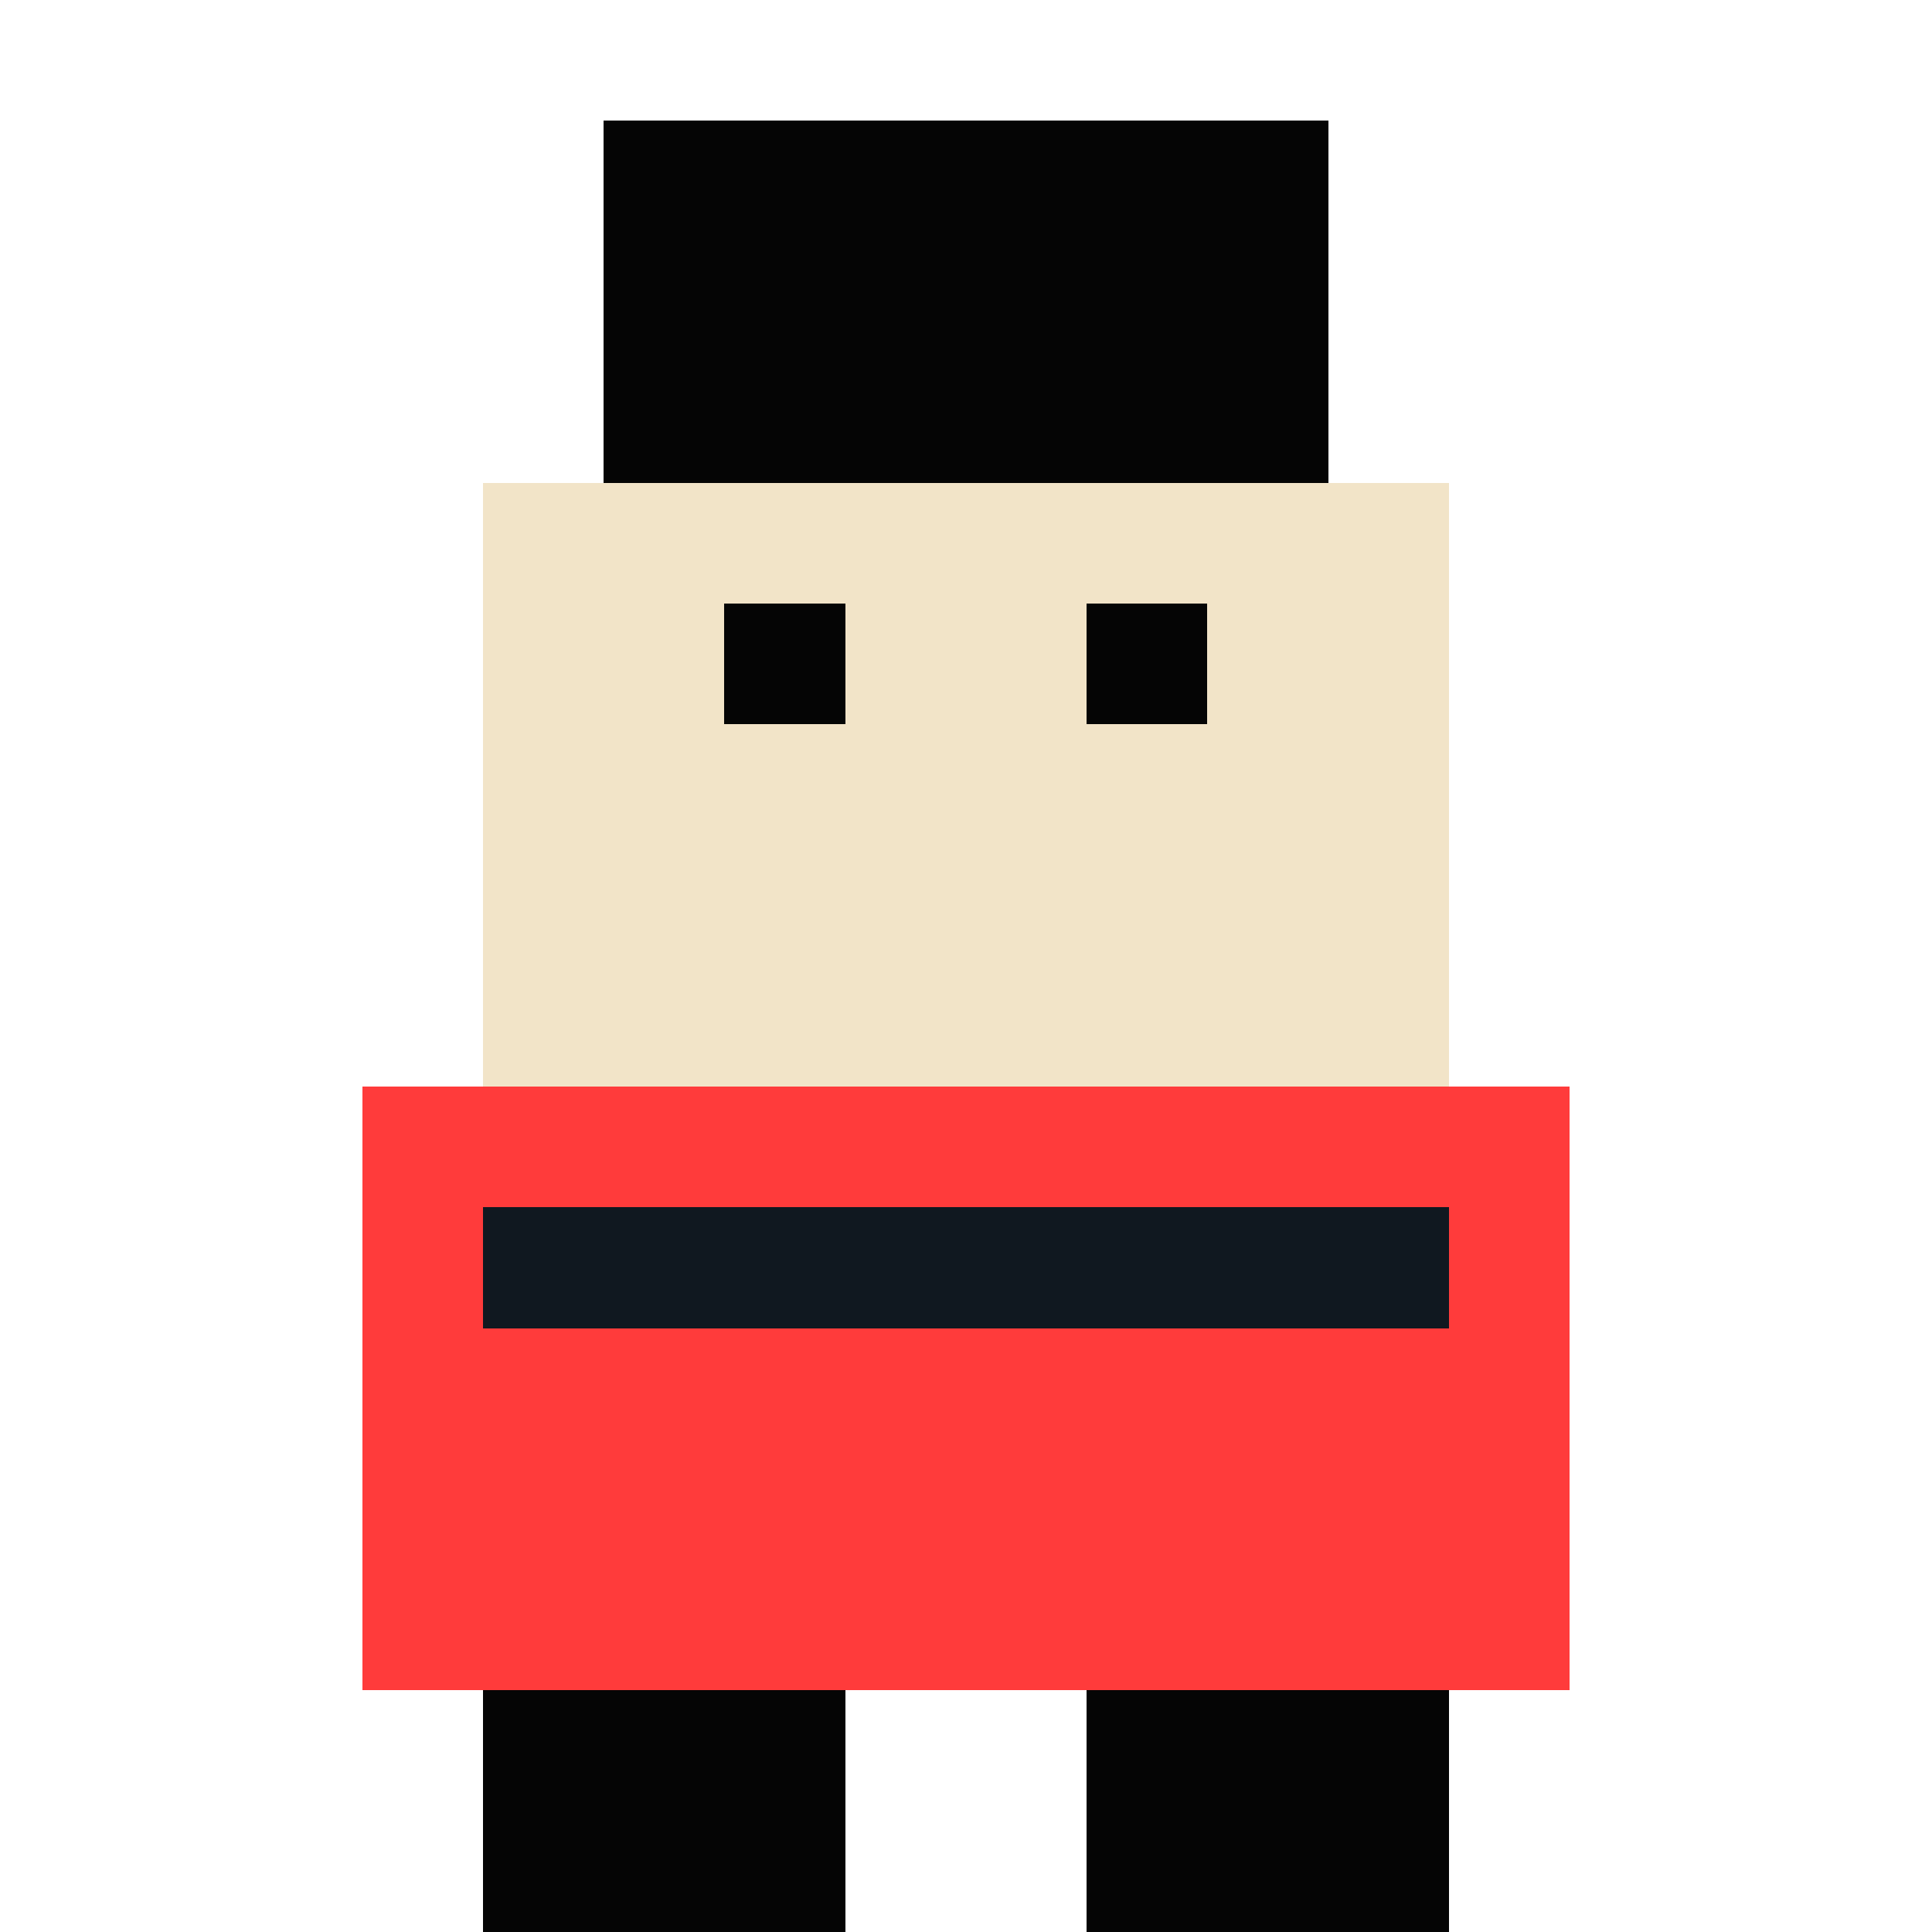
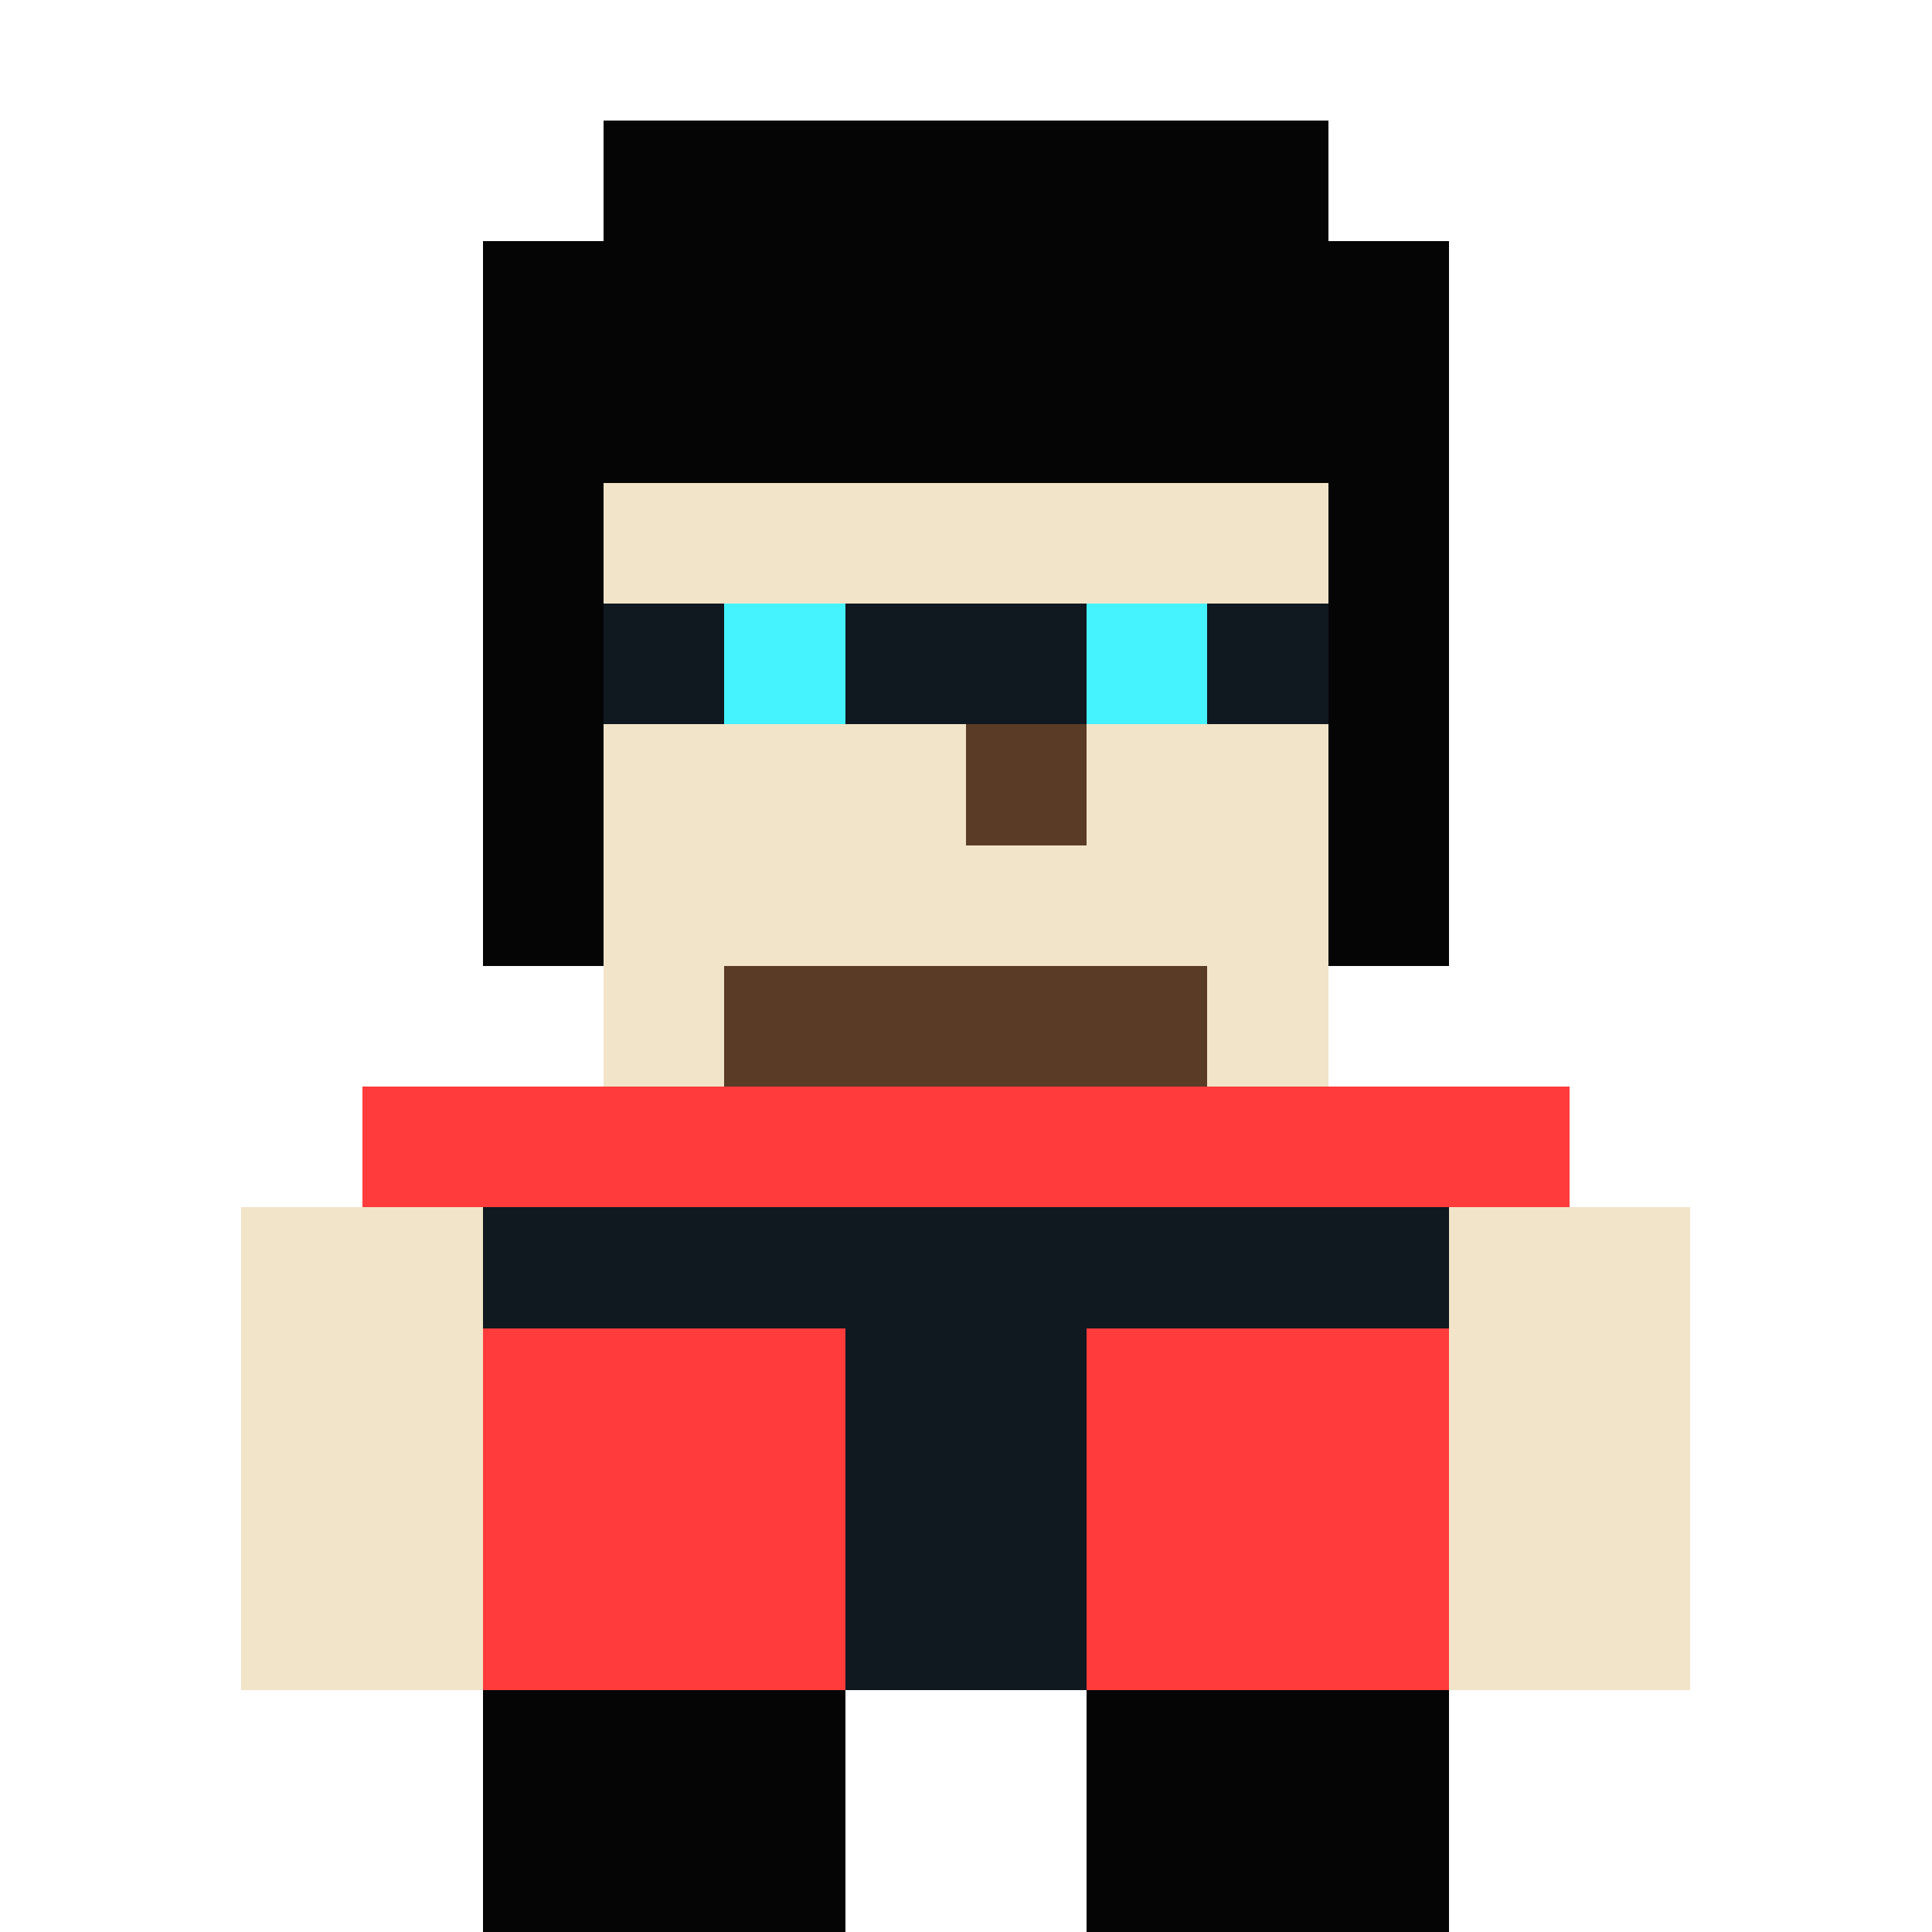
<svg xmlns="http://www.w3.org/2000/svg" width="16" height="16" shape-rendering="crispEdges">
  <rect width="16" height="16" fill="none" />
-   <rect x="5" y="1" width="6" height="3" fill="#050505" />
-   <rect x="4" y="4" width="8" height="5" fill="#F2E4C8" />
-   <rect x="6" y="5" width="1" height="1" fill="#050505" />
-   <rect x="9" y="5" width="1" height="1" fill="#050505" />
+   <rect x="5" y="1" width="6" height="1" fill="#050505" />
+   <rect x="4" y="2" width="8" height="2" fill="#050505" />
+   <rect x="4" y="4" width="1" height="4" fill="#050505" />
+   <rect x="11" y="4" width="1" height="4" fill="#050505" />
+   <rect x="5" y="4" width="6" height="5" fill="#F2E4C8" />
+   <rect x="5" y="5" width="6" height="1" fill="#101820" />
+   <rect x="6" y="5" width="1" height="1" fill="#45F3FF" />
+   <rect x="9" y="5" width="1" height="1" fill="#45F3FF" />
+   <rect x="8" y="6" width="1" height="1" fill="#5A3B25" />
+   <rect x="6" y="8" width="4" height="1" fill="#5A3B25" />
  <rect x="3" y="9" width="10" height="5" fill="#FF3B3B" />
  <rect x="4" y="10" width="8" height="1" fill="#101820" />
+   <rect x="7" y="11" width="2" height="3" fill="#101820" />
+   <rect x="2" y="10" width="2" height="4" fill="#F2E4C8" />
+   <rect x="12" y="10" width="2" height="4" fill="#F2E4C8" />
  <rect x="4" y="14" width="3" height="2" fill="#050505" />
  <rect x="9" y="14" width="3" height="2" fill="#050505" />
</svg>
